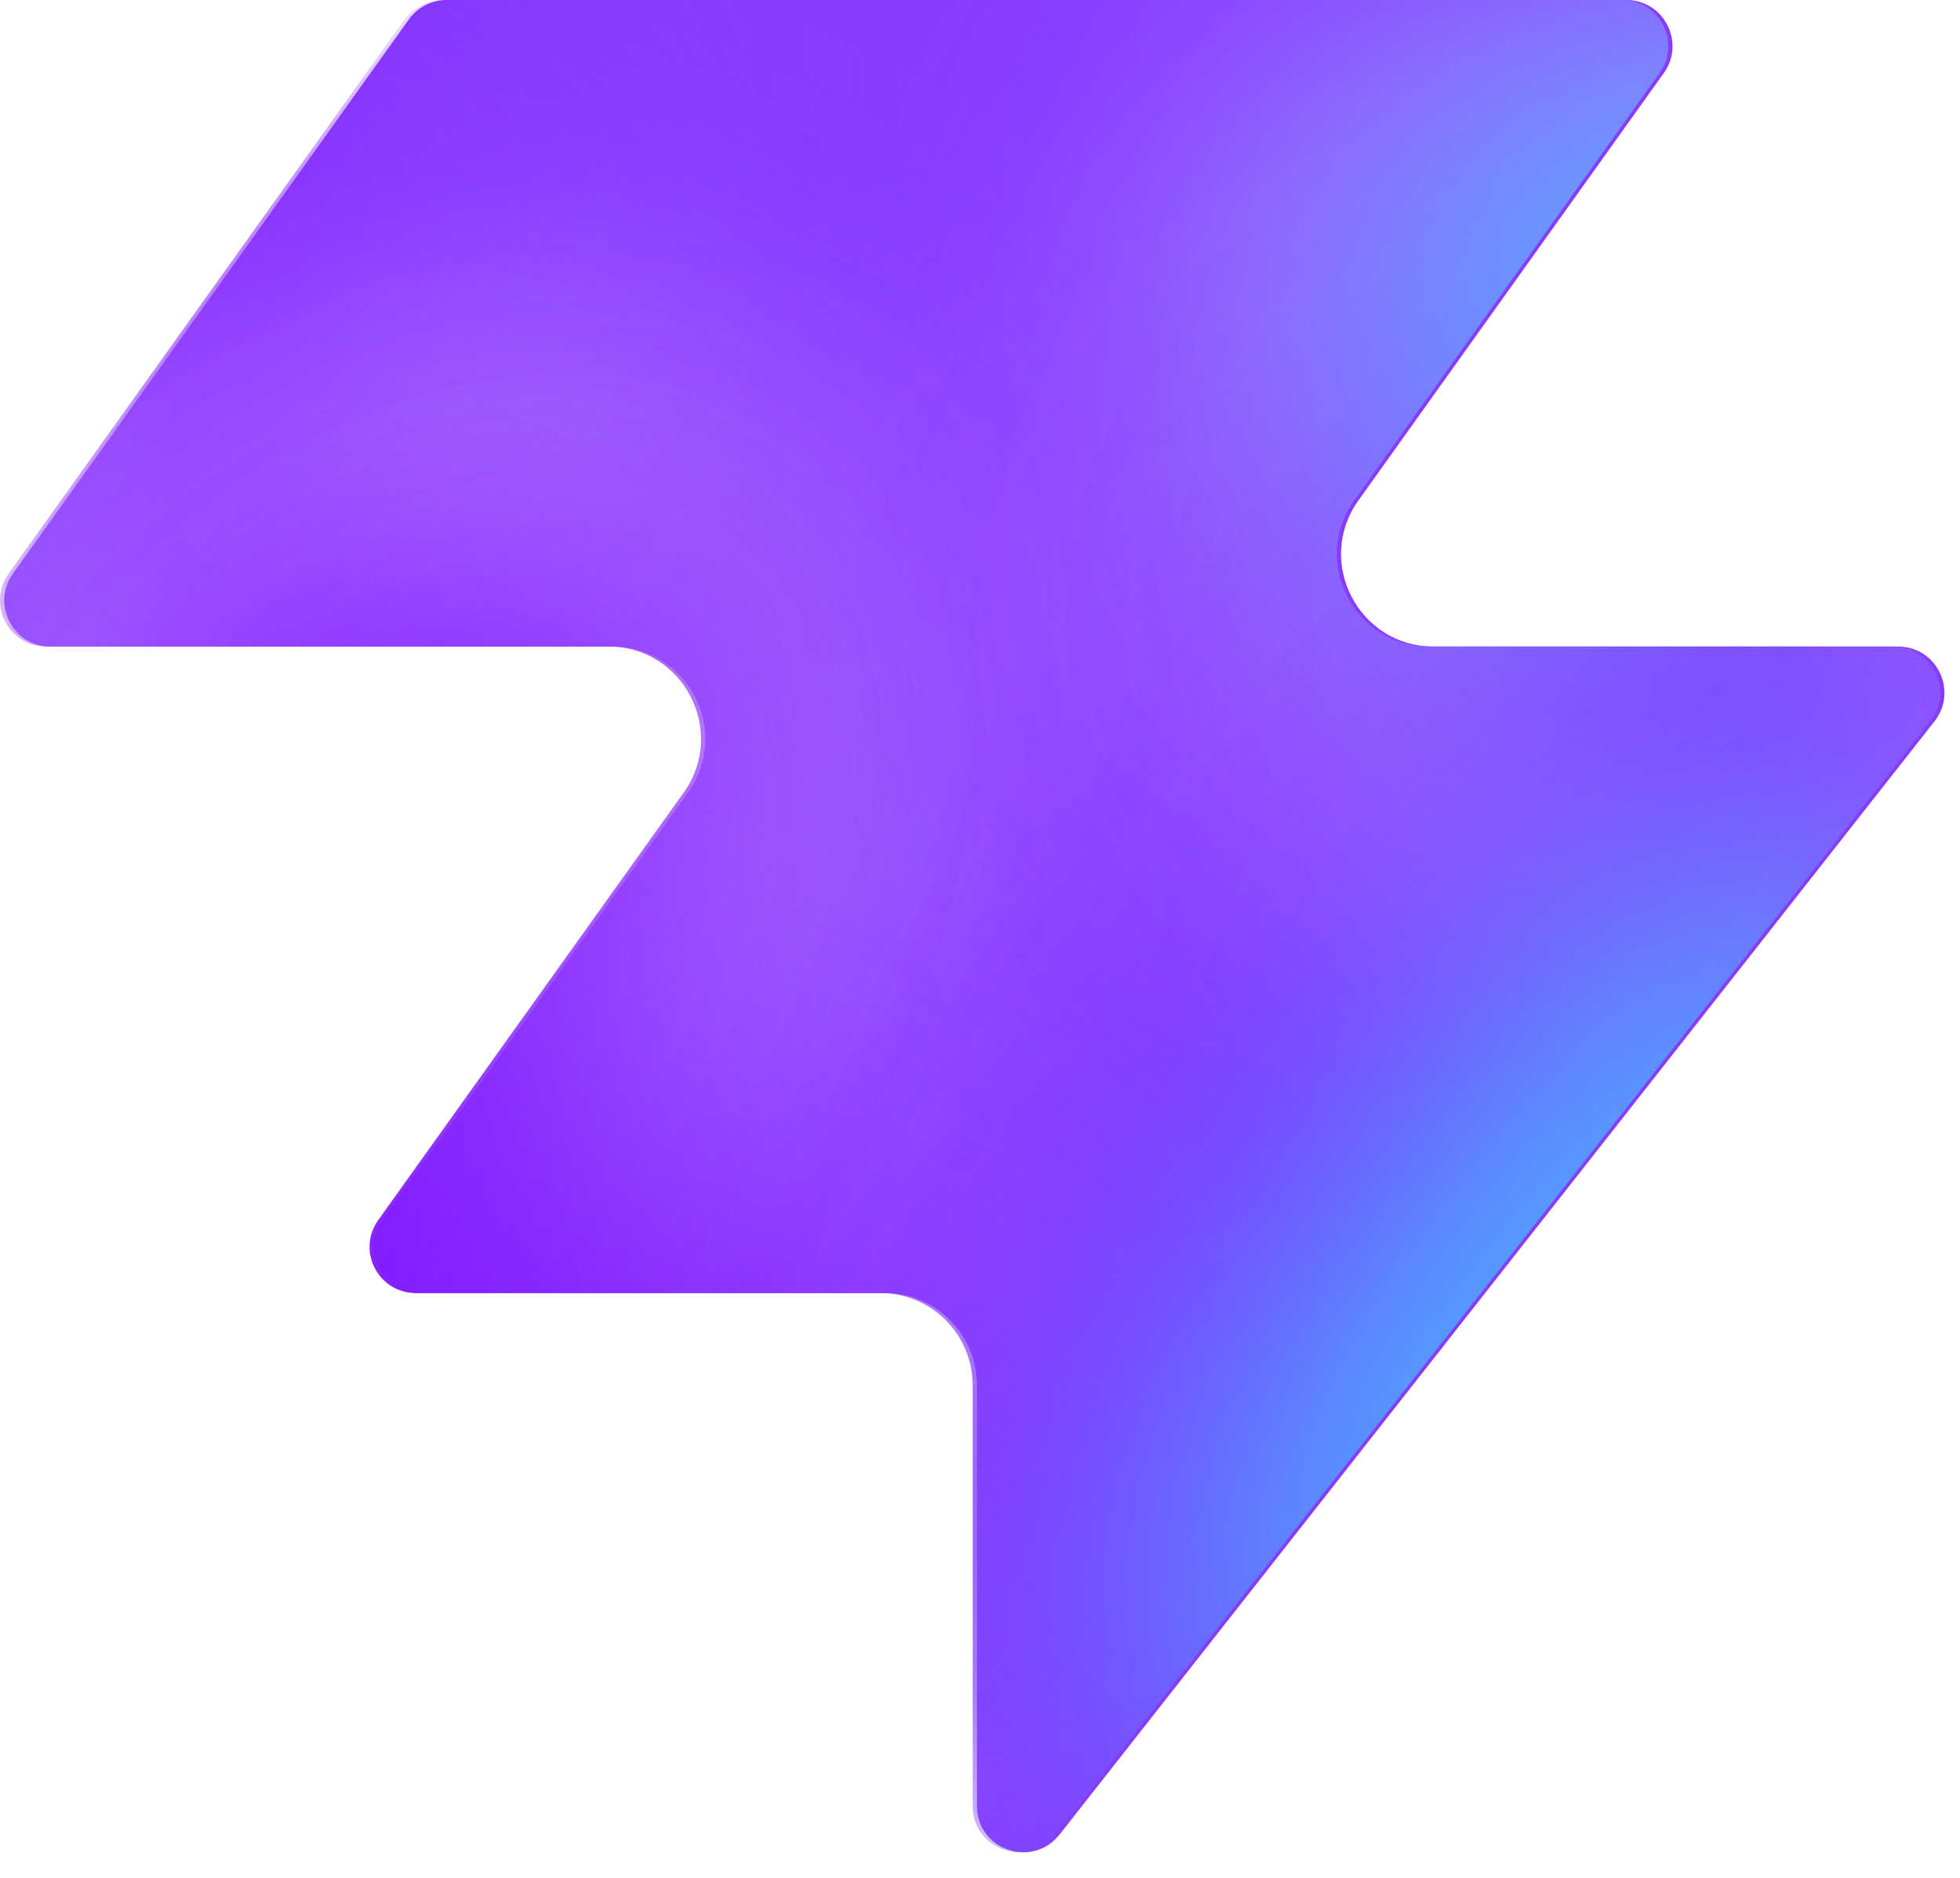
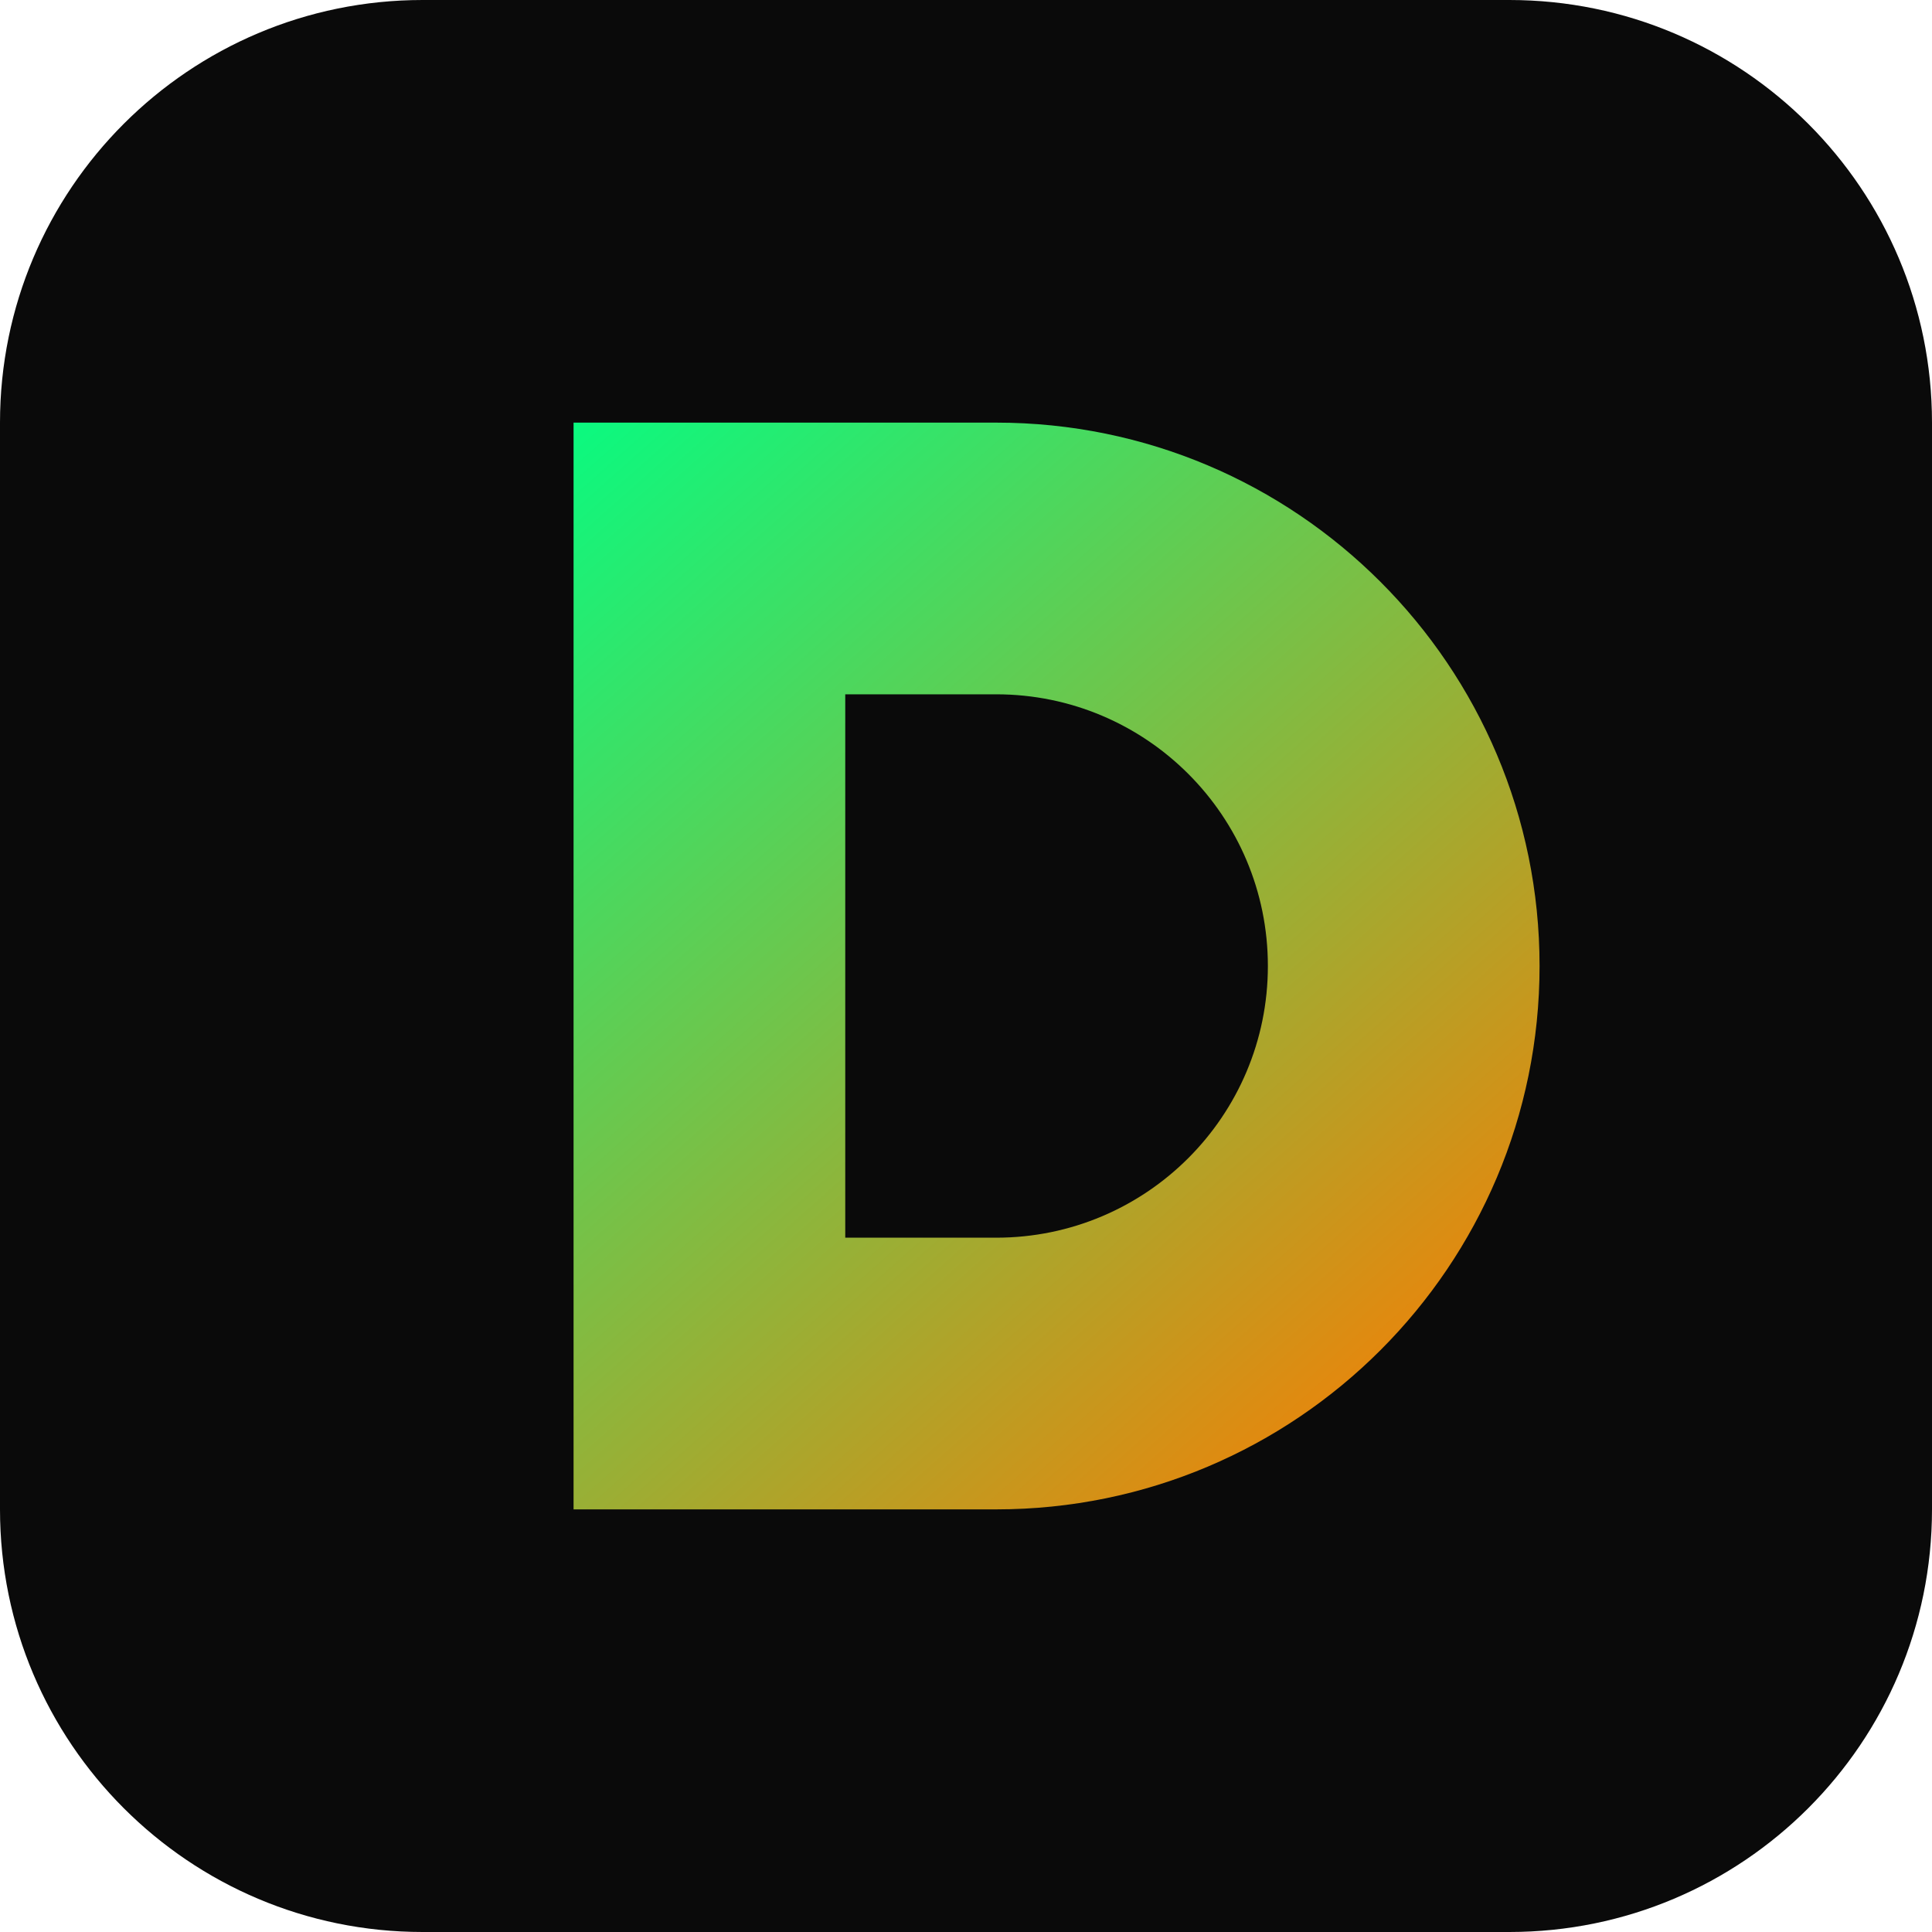
- <svg xmlns="http://www.w3.org/2000/svg" width="48" height="46" fill="none" viewBox="0 0 48 46">
-   <path fill="#863bff" d="M25.946 44.938c-.664.845-2.021.375-2.021-.698V33.937a2.26 2.26 0 0 0-2.262-2.262H10.287c-.92 0-1.456-1.04-.92-1.788l7.48-10.471c1.07-1.497 0-3.578-1.842-3.578H1.237c-.92 0-1.456-1.04-.92-1.788L10.013.474c.214-.297.556-.474.92-.474h28.894c.92 0 1.456 1.04.92 1.788l-7.48 10.471c-1.07 1.498 0 3.579 1.842 3.579h11.377c.943 0 1.473 1.088.89 1.83L25.947 44.94z" style="fill:#863bff;fill:color(display-p3 .525 .23 1);fill-opacity:1" />
-   <mask id="a" width="48" height="46" x="0" y="0" maskUnits="userSpaceOnUse" style="mask-type:alpha">
-     <path fill="#000" d="M25.842 44.938c-.664.844-2.021.375-2.021-.698V33.937a2.26 2.26 0 0 0-2.262-2.262H10.183c-.92 0-1.456-1.04-.92-1.788l7.48-10.471c1.07-1.498 0-3.579-1.842-3.579H1.133c-.92 0-1.456-1.04-.92-1.787L9.91.473c.214-.297.556-.474.92-.474h28.894c.92 0 1.456 1.04.92 1.788l-7.48 10.471c-1.07 1.498 0 3.578 1.842 3.578h11.377c.943 0 1.473 1.088.89 1.832L25.843 44.94z" style="fill:#000;fill-opacity:1" />
-   </mask>
-   <g mask="url(#a)">
-     <g filter="url(#b)">
-       <ellipse cx="5.508" cy="14.704" fill="#ede6ff" rx="5.508" ry="14.704" style="fill:#ede6ff;fill:color(display-p3 .927 .903 1);fill-opacity:1" transform="matrix(.00324 1 1 -.00324 -4.47 31.516)" />
-     </g>
-     <g filter="url(#c)">
-       <ellipse cx="10.399" cy="29.851" fill="#ede6ff" rx="10.399" ry="29.851" style="fill:#ede6ff;fill:color(display-p3 .927 .903 1);fill-opacity:1" transform="matrix(.00324 1 1 -.00324 -39.328 7.883)" />
-     </g>
-     <g filter="url(#d)">
-       <ellipse cx="5.508" cy="30.487" fill="#7e14ff" rx="5.508" ry="30.487" style="fill:#7e14ff;fill:color(display-p3 .492 .077 1);fill-opacity:1" transform="rotate(89.814 -25.913 -14.639)scale(1 -1)" />
-     </g>
-     <g filter="url(#e)">
-       <ellipse cx="5.508" cy="30.599" fill="#7e14ff" rx="5.508" ry="30.599" style="fill:#7e14ff;fill:color(display-p3 .492 .077 1);fill-opacity:1" transform="rotate(89.814 -32.644 -3.334)scale(1 -1)" />
-     </g>
-     <g filter="url(#f)">
-       <ellipse cx="5.508" cy="30.599" fill="#7e14ff" rx="5.508" ry="30.599" style="fill:#7e14ff;fill:color(display-p3 .492 .077 1);fill-opacity:1" transform="matrix(.00324 1 1 -.00324 -34.34 30.47)" />
-     </g>
-     <g filter="url(#g)">
-       <ellipse cx="14.072" cy="22.078" fill="#ede6ff" rx="14.072" ry="22.078" style="fill:#ede6ff;fill:color(display-p3 .927 .903 1);fill-opacity:1" transform="rotate(93.35 24.506 48.493)scale(-1 1)" />
-     </g>
-     <g filter="url(#h)">
-       <ellipse cx="3.47" cy="21.501" fill="#7e14ff" rx="3.47" ry="21.501" style="fill:#7e14ff;fill:color(display-p3 .492 .077 1);fill-opacity:1" transform="rotate(89.009 28.708 47.59)scale(-1 1)" />
-     </g>
-     <g filter="url(#i)">
-       <ellipse cx="3.47" cy="21.501" fill="#7e14ff" rx="3.47" ry="21.501" style="fill:#7e14ff;fill:color(display-p3 .492 .077 1);fill-opacity:1" transform="rotate(89.009 28.708 47.59)scale(-1 1)" />
-     </g>
-     <g filter="url(#j)">
-       <ellipse cx=".387" cy="8.972" fill="#7e14ff" rx="4.407" ry="29.108" style="fill:#7e14ff;fill:color(display-p3 .492 .077 1);fill-opacity:1" transform="rotate(39.51 .387 8.972)" />
-     </g>
-     <g filter="url(#k)">
-       <ellipse cx="47.523" cy="-6.092" fill="#7e14ff" rx="4.407" ry="29.108" style="fill:#7e14ff;fill:color(display-p3 .492 .077 1);fill-opacity:1" transform="rotate(37.892 47.523 -6.092)" />
-     </g>
-     <g filter="url(#l)">
-       <ellipse cx="41.412" cy="6.333" fill="#47bfff" rx="5.971" ry="9.665" style="fill:#47bfff;fill:color(display-p3 .28 .748 1);fill-opacity:1" transform="rotate(37.892 41.412 6.333)" />
-     </g>
-     <g filter="url(#m)">
-       <ellipse cx="-1.879" cy="38.332" fill="#7e14ff" rx="4.407" ry="29.108" style="fill:#7e14ff;fill:color(display-p3 .492 .077 1);fill-opacity:1" transform="rotate(37.892 -1.88 38.332)" />
-     </g>
-     <g filter="url(#n)">
-       <ellipse cx="-1.879" cy="38.332" fill="#7e14ff" rx="4.407" ry="29.108" style="fill:#7e14ff;fill:color(display-p3 .492 .077 1);fill-opacity:1" transform="rotate(37.892 -1.88 38.332)" />
-     </g>
-     <g filter="url(#o)">
-       <ellipse cx="35.651" cy="29.907" fill="#7e14ff" rx="4.407" ry="29.108" style="fill:#7e14ff;fill:color(display-p3 .492 .077 1);fill-opacity:1" transform="rotate(37.892 35.651 29.907)" />
-     </g>
-     <g filter="url(#p)">
-       <ellipse cx="38.418" cy="32.4" fill="#47bfff" rx="5.971" ry="15.297" style="fill:#47bfff;fill:color(display-p3 .28 .748 1);fill-opacity:1" transform="rotate(37.892 38.418 32.4)" />
-     </g>
-   </g>
+ <svg xmlns="http://www.w3.org/2000/svg" viewBox="0 0 64 64" width="64" height="64" role="img" aria-label="DualDev">
  <defs>
-     <filter id="b" width="60.045" height="41.654" x="-19.77" y="16.149" color-interpolation-filters="sRGB" filterUnits="userSpaceOnUse">
-       <feFlood flood-opacity="0" result="BackgroundImageFix" />
-       <feBlend in="SourceGraphic" in2="BackgroundImageFix" result="shape" />
-       <feGaussianBlur result="effect1_foregroundBlur_2002_17158" stdDeviation="7.659" />
-     </filter>
-     <filter id="c" width="90.34" height="51.437" x="-54.613" y="-7.533" color-interpolation-filters="sRGB" filterUnits="userSpaceOnUse">
-       <feFlood flood-opacity="0" result="BackgroundImageFix" />
-       <feBlend in="SourceGraphic" in2="BackgroundImageFix" result="shape" />
-       <feGaussianBlur result="effect1_foregroundBlur_2002_17158" stdDeviation="7.659" />
-     </filter>
-     <filter id="d" width="79.355" height="29.4" x="-49.64" y="2.03" color-interpolation-filters="sRGB" filterUnits="userSpaceOnUse">
-       <feFlood flood-opacity="0" result="BackgroundImageFix" />
-       <feBlend in="SourceGraphic" in2="BackgroundImageFix" result="shape" />
-       <feGaussianBlur result="effect1_foregroundBlur_2002_17158" stdDeviation="4.596" />
-     </filter>
-     <filter id="e" width="79.579" height="29.4" x="-45.045" y="20.029" color-interpolation-filters="sRGB" filterUnits="userSpaceOnUse">
-       <feFlood flood-opacity="0" result="BackgroundImageFix" />
-       <feBlend in="SourceGraphic" in2="BackgroundImageFix" result="shape" />
-       <feGaussianBlur result="effect1_foregroundBlur_2002_17158" stdDeviation="4.596" />
-     </filter>
-     <filter id="f" width="79.579" height="29.4" x="-43.513" y="21.178" color-interpolation-filters="sRGB" filterUnits="userSpaceOnUse">
-       <feFlood flood-opacity="0" result="BackgroundImageFix" />
-       <feBlend in="SourceGraphic" in2="BackgroundImageFix" result="shape" />
-       <feGaussianBlur result="effect1_foregroundBlur_2002_17158" stdDeviation="4.596" />
-     </filter>
-     <filter id="g" width="74.749" height="58.852" x="15.756" y="-17.901" color-interpolation-filters="sRGB" filterUnits="userSpaceOnUse">
-       <feFlood flood-opacity="0" result="BackgroundImageFix" />
-       <feBlend in="SourceGraphic" in2="BackgroundImageFix" result="shape" />
-       <feGaussianBlur result="effect1_foregroundBlur_2002_17158" stdDeviation="7.659" />
-     </filter>
-     <filter id="h" width="61.377" height="25.362" x="23.548" y="2.284" color-interpolation-filters="sRGB" filterUnits="userSpaceOnUse">
-       <feFlood flood-opacity="0" result="BackgroundImageFix" />
-       <feBlend in="SourceGraphic" in2="BackgroundImageFix" result="shape" />
-       <feGaussianBlur result="effect1_foregroundBlur_2002_17158" stdDeviation="4.596" />
-     </filter>
-     <filter id="i" width="61.377" height="25.362" x="23.548" y="2.284" color-interpolation-filters="sRGB" filterUnits="userSpaceOnUse">
-       <feFlood flood-opacity="0" result="BackgroundImageFix" />
-       <feBlend in="SourceGraphic" in2="BackgroundImageFix" result="shape" />
-       <feGaussianBlur result="effect1_foregroundBlur_2002_17158" stdDeviation="4.596" />
-     </filter>
-     <filter id="j" width="56.045" height="63.649" x="-27.636" y="-22.853" color-interpolation-filters="sRGB" filterUnits="userSpaceOnUse">
-       <feFlood flood-opacity="0" result="BackgroundImageFix" />
-       <feBlend in="SourceGraphic" in2="BackgroundImageFix" result="shape" />
-       <feGaussianBlur result="effect1_foregroundBlur_2002_17158" stdDeviation="4.596" />
-     </filter>
-     <filter id="k" width="54.814" height="64.646" x="20.116" y="-38.415" color-interpolation-filters="sRGB" filterUnits="userSpaceOnUse">
-       <feFlood flood-opacity="0" result="BackgroundImageFix" />
-       <feBlend in="SourceGraphic" in2="BackgroundImageFix" result="shape" />
-       <feGaussianBlur result="effect1_foregroundBlur_2002_17158" stdDeviation="4.596" />
-     </filter>
-     <filter id="l" width="33.541" height="35.313" x="24.641" y="-11.323" color-interpolation-filters="sRGB" filterUnits="userSpaceOnUse">
-       <feFlood flood-opacity="0" result="BackgroundImageFix" />
-       <feBlend in="SourceGraphic" in2="BackgroundImageFix" result="shape" />
-       <feGaussianBlur result="effect1_foregroundBlur_2002_17158" stdDeviation="4.596" />
-     </filter>
-     <filter id="m" width="54.814" height="64.646" x="-29.286" y="6.009" color-interpolation-filters="sRGB" filterUnits="userSpaceOnUse">
-       <feFlood flood-opacity="0" result="BackgroundImageFix" />
-       <feBlend in="SourceGraphic" in2="BackgroundImageFix" result="shape" />
-       <feGaussianBlur result="effect1_foregroundBlur_2002_17158" stdDeviation="4.596" />
-     </filter>
-     <filter id="n" width="54.814" height="64.646" x="-29.286" y="6.009" color-interpolation-filters="sRGB" filterUnits="userSpaceOnUse">
-       <feFlood flood-opacity="0" result="BackgroundImageFix" />
-       <feBlend in="SourceGraphic" in2="BackgroundImageFix" result="shape" />
-       <feGaussianBlur result="effect1_foregroundBlur_2002_17158" stdDeviation="4.596" />
-     </filter>
-     <filter id="o" width="54.814" height="64.646" x="8.244" y="-2.416" color-interpolation-filters="sRGB" filterUnits="userSpaceOnUse">
-       <feFlood flood-opacity="0" result="BackgroundImageFix" />
-       <feBlend in="SourceGraphic" in2="BackgroundImageFix" result="shape" />
-       <feGaussianBlur result="effect1_foregroundBlur_2002_17158" stdDeviation="4.596" />
-     </filter>
-     <filter id="p" width="39.409" height="43.623" x="18.713" y="10.588" color-interpolation-filters="sRGB" filterUnits="userSpaceOnUse">
-       <feFlood flood-opacity="0" result="BackgroundImageFix" />
-       <feBlend in="SourceGraphic" in2="BackgroundImageFix" result="shape" />
-       <feGaussianBlur result="effect1_foregroundBlur_2002_17158" stdDeviation="4.596" />
-     </filter>
+     <linearGradient id="dd" x1="16" y1="14" x2="48" y2="50" gradientUnits="userSpaceOnUse">
+       <stop offset="0" stop-color="#00FF85" />
+       <stop offset="1" stop-color="#FF7A00" />
+     </linearGradient>
  </defs>
+   <rect width="64" height="64" rx="14" fill="#0A0A0A" />
+   <path fill="url(#dd)" fill-rule="evenodd" d="M19 14 H33 a18 18 0 0 1 0 36 H19 Z M28 23 V41 H33 a9 9 0 0 0 0 -18 Z" />
</svg>
